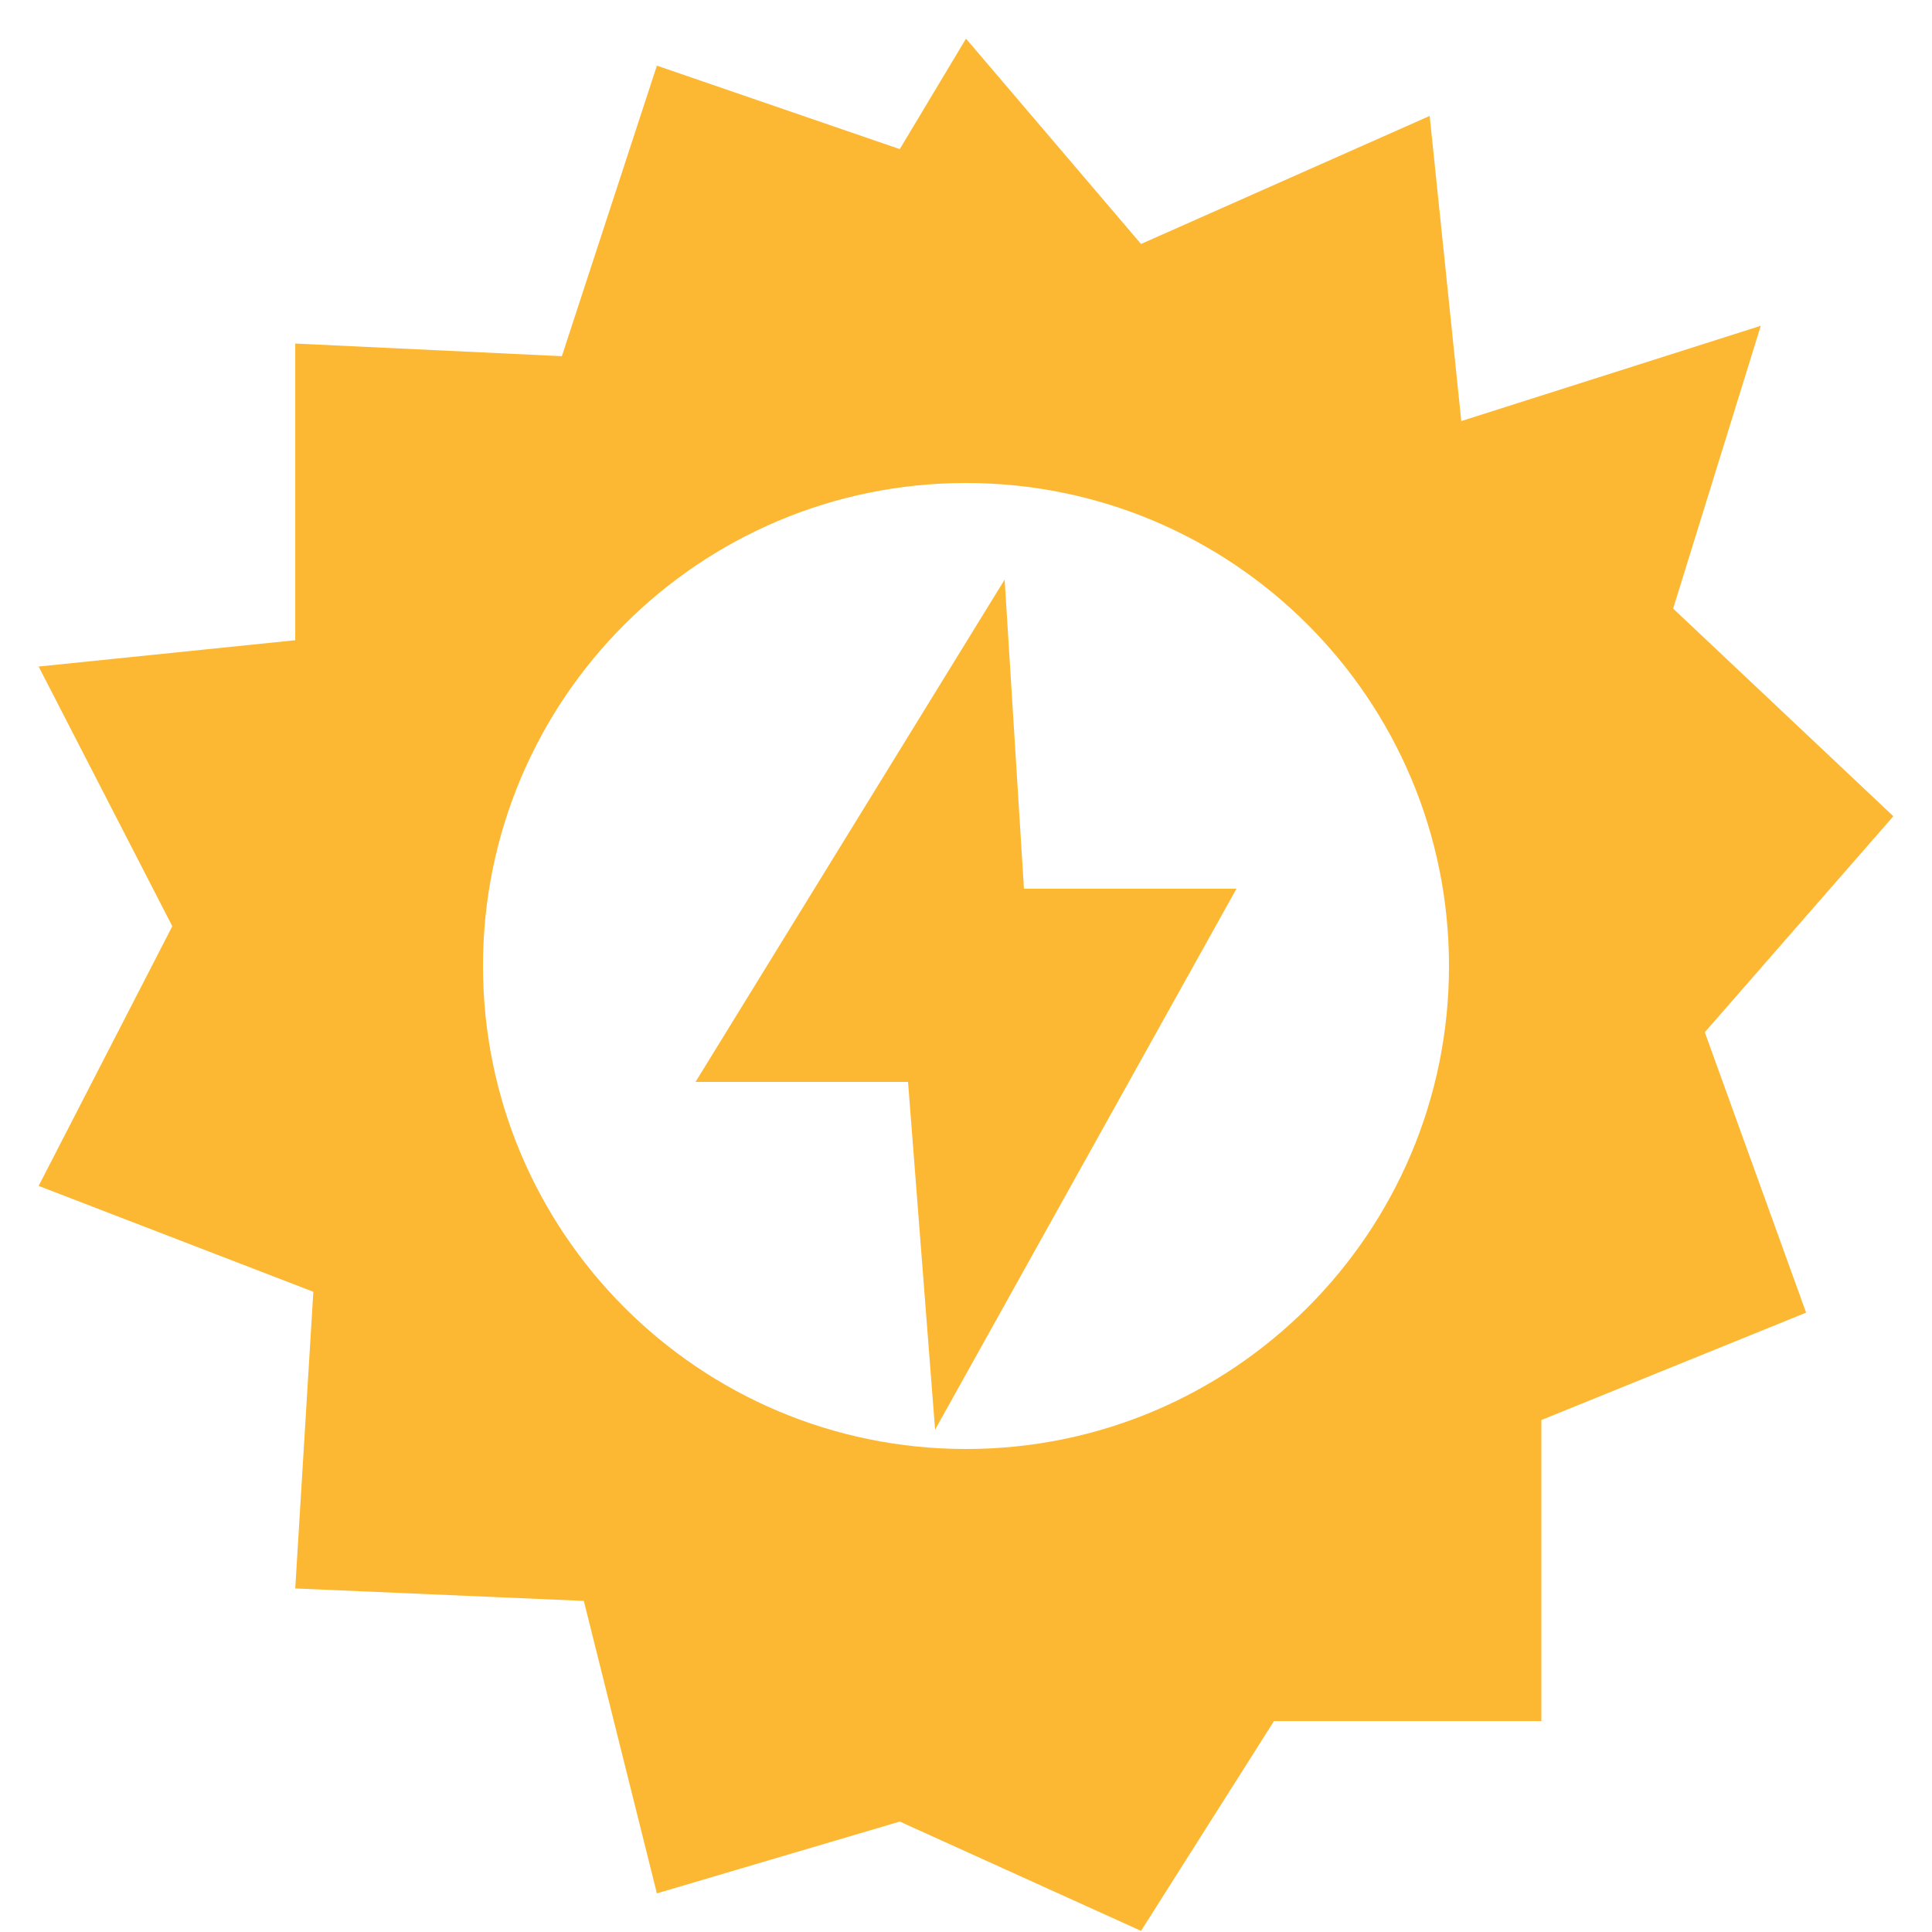
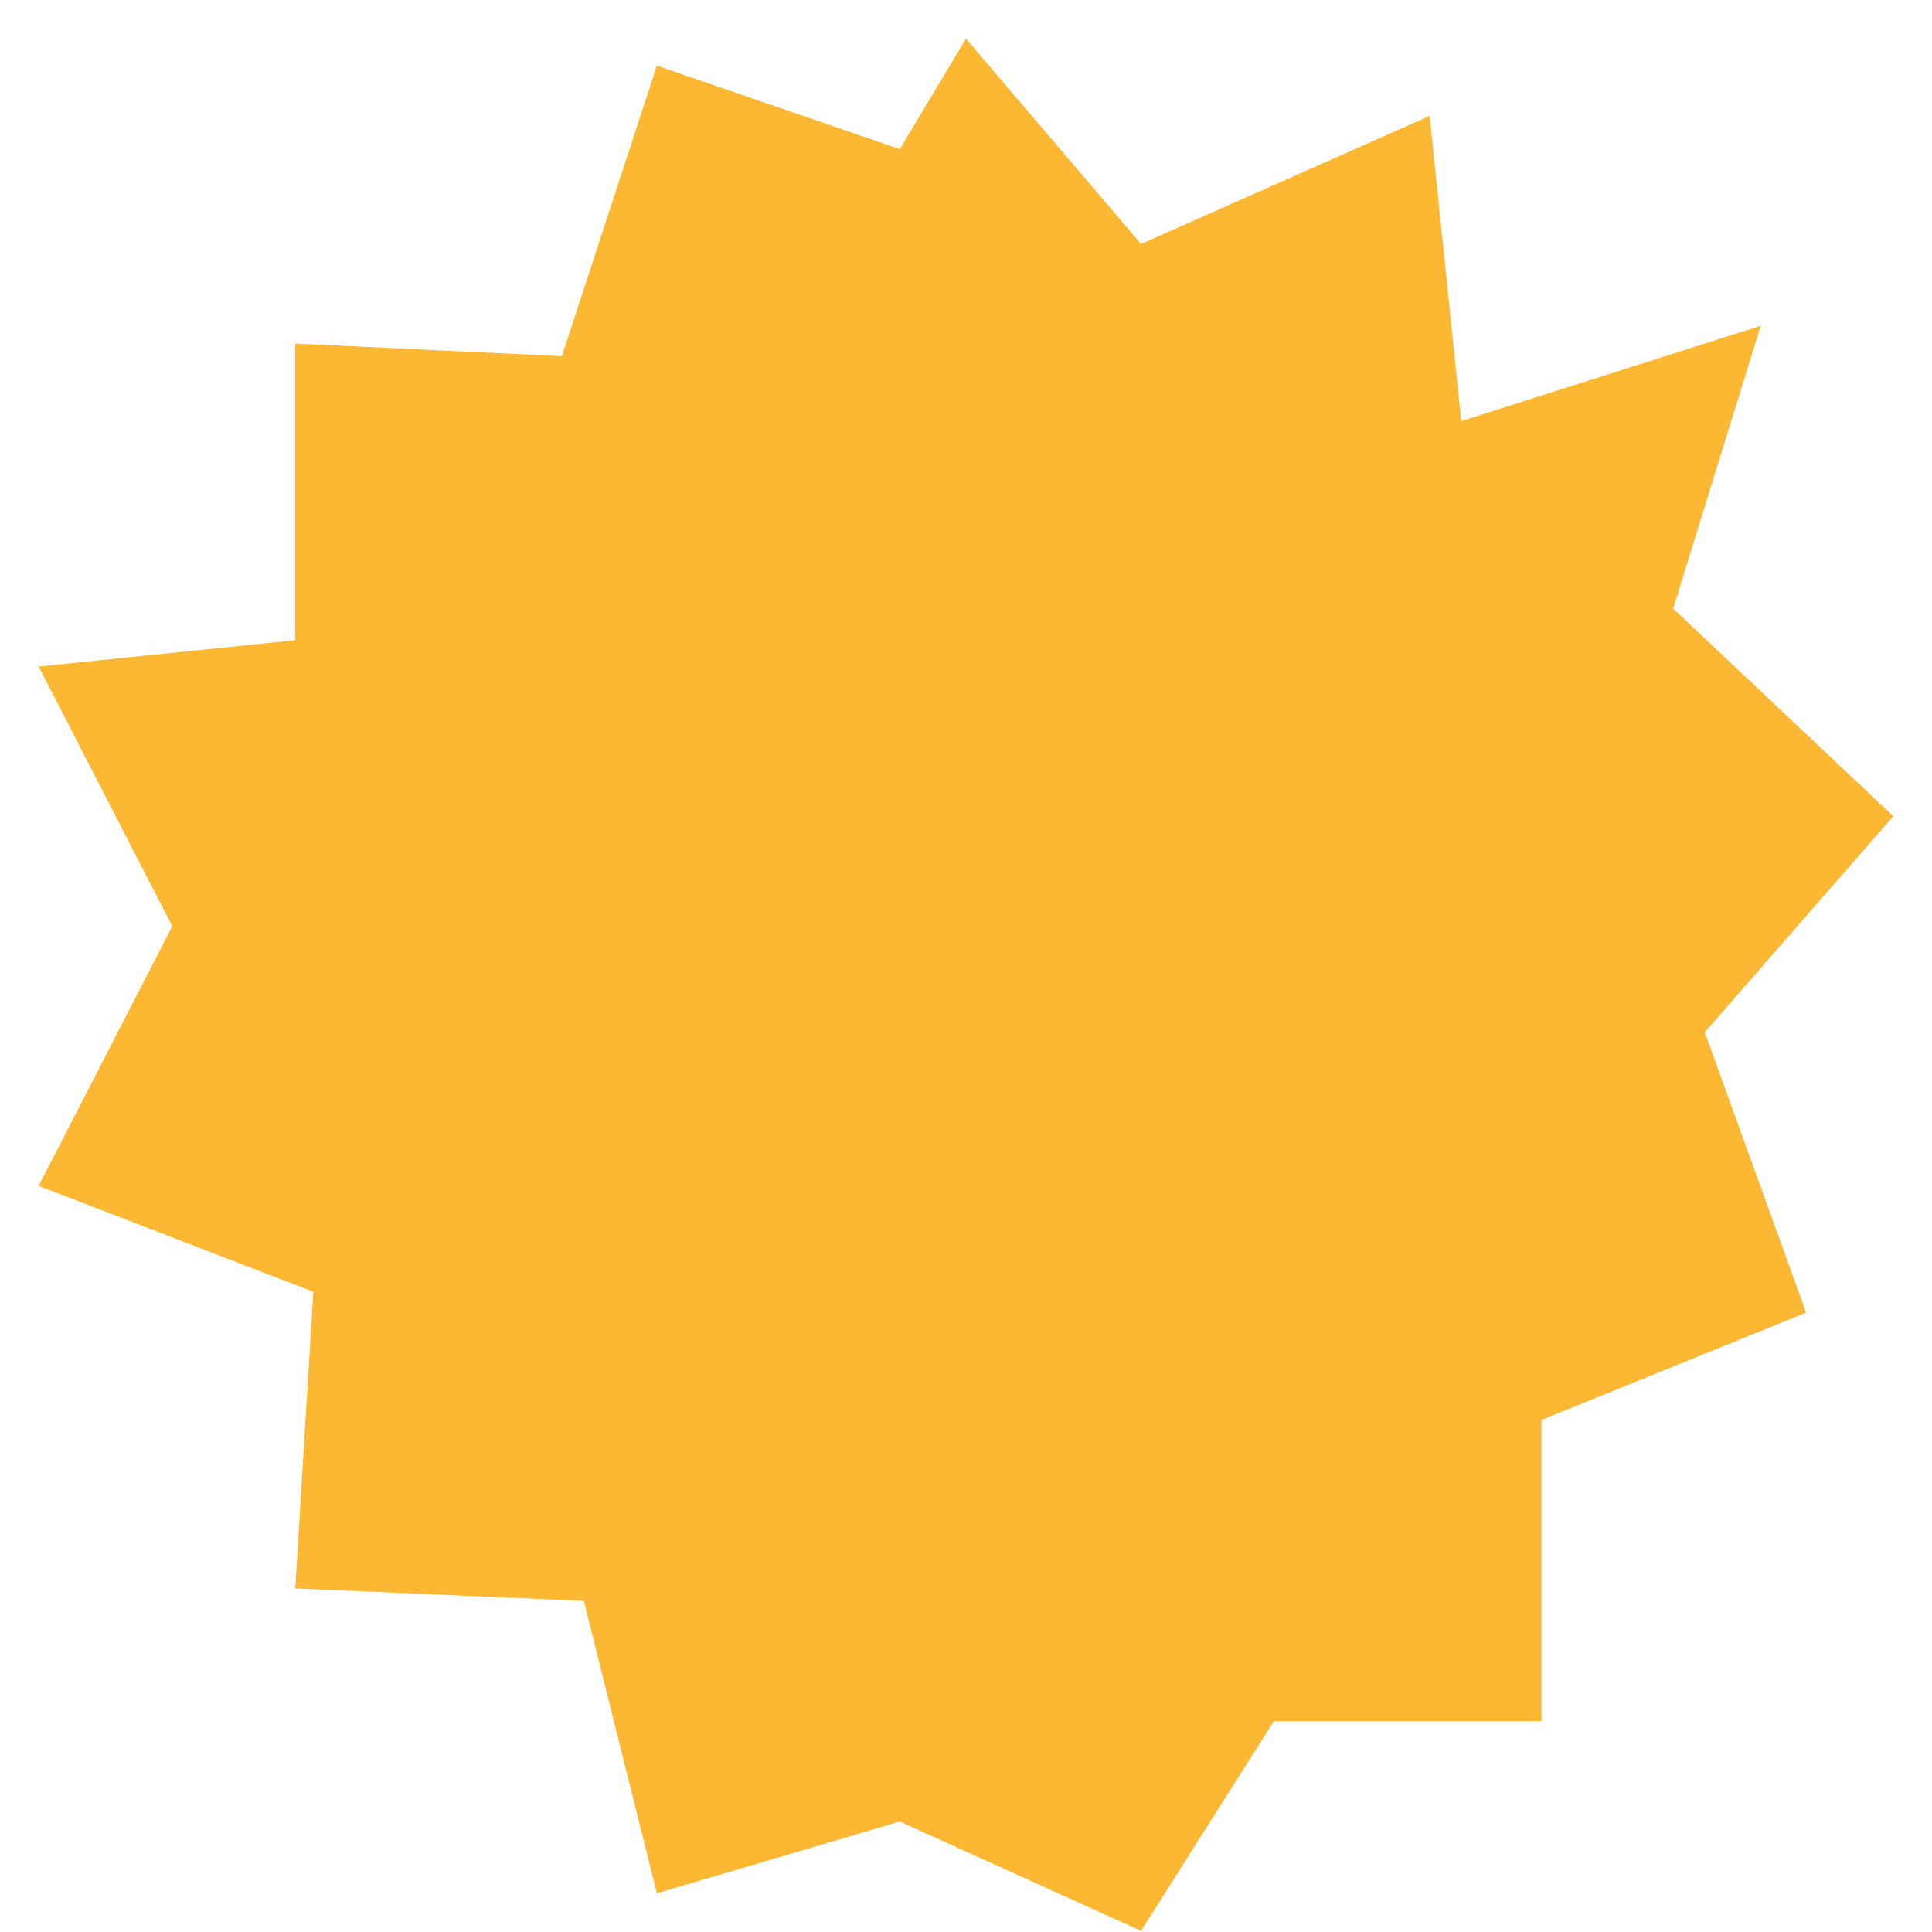
<svg xmlns="http://www.w3.org/2000/svg" version="1.1" viewBox="0 0 500 500" width="500" height="500">
-   <g fill="#FDB833" fill-rule="evenodd">
-     <path d="M 250,10 L 295.3,63.14 L 370,30 L 378.18,108.97 L 455.69,84.31 L 433.01,157.5 L 490,211.24 L 441.2,267.14 L 467.42,339.71 L 398.91,367.5 L 398.91,445.41 L 329.71,445.41 L 295.3,499.71 L 232.86,471.42 L 170,490 L 151.09,414.31 L 76.41,411.09 L 81.09,334.31 L 10,306.91 L 44.59,239.71 L 10,172.5 L 76.41,165.69 L 76.41,88.91 L 145.41,92.18 L 170,16.99 L 232.86,38.59 Z M 250,125 C 319.03,125 375,180.96 375,250 C 375,319.03 319.03,375 250,375 C 180.96,375 125,319.03 125,250 C 125,180.96 180.96,125 250,125 Z" />
-     <polygon points="260,150 180,280 235,280 242,370 320,230 265,230" />
-   </g>
+   <defs>
+     <clipPath id="sun-cutout-mask">
+       <path d="M 0,0 H 500 V 500 H 0 Z M 250,250 m -125,0 a 125,125 0 1,1 250,0 a 125,125 0 1,1 -250,0" />
+     </clipPath>
+   </defs>
+   <polygon points="250,10 295.3,63.14 370,30 378.18,108.97 455.69,84.31 433.01,157.5 490,211.24 441.2,267.14 467.42,339.71 398.91,367.5 398.91,445.41 329.71,445.41 295.3,499.71 232.86,471.42 170,490 151.09,414.31 76.41,411.09 81.09,334.31 10,306.91 44.59,239.71 10,172.5 76.41,165.69 76.41,88.91 145.41,92.18 170,16.99 232.86,38.59" fill="#FDB833" clip-path="url(#sun-cutout-mask)" />
+   <polygon points="260,150 180,280 235,280 242,370 320,230 265,230" fill="#FDB833" />
</svg>
